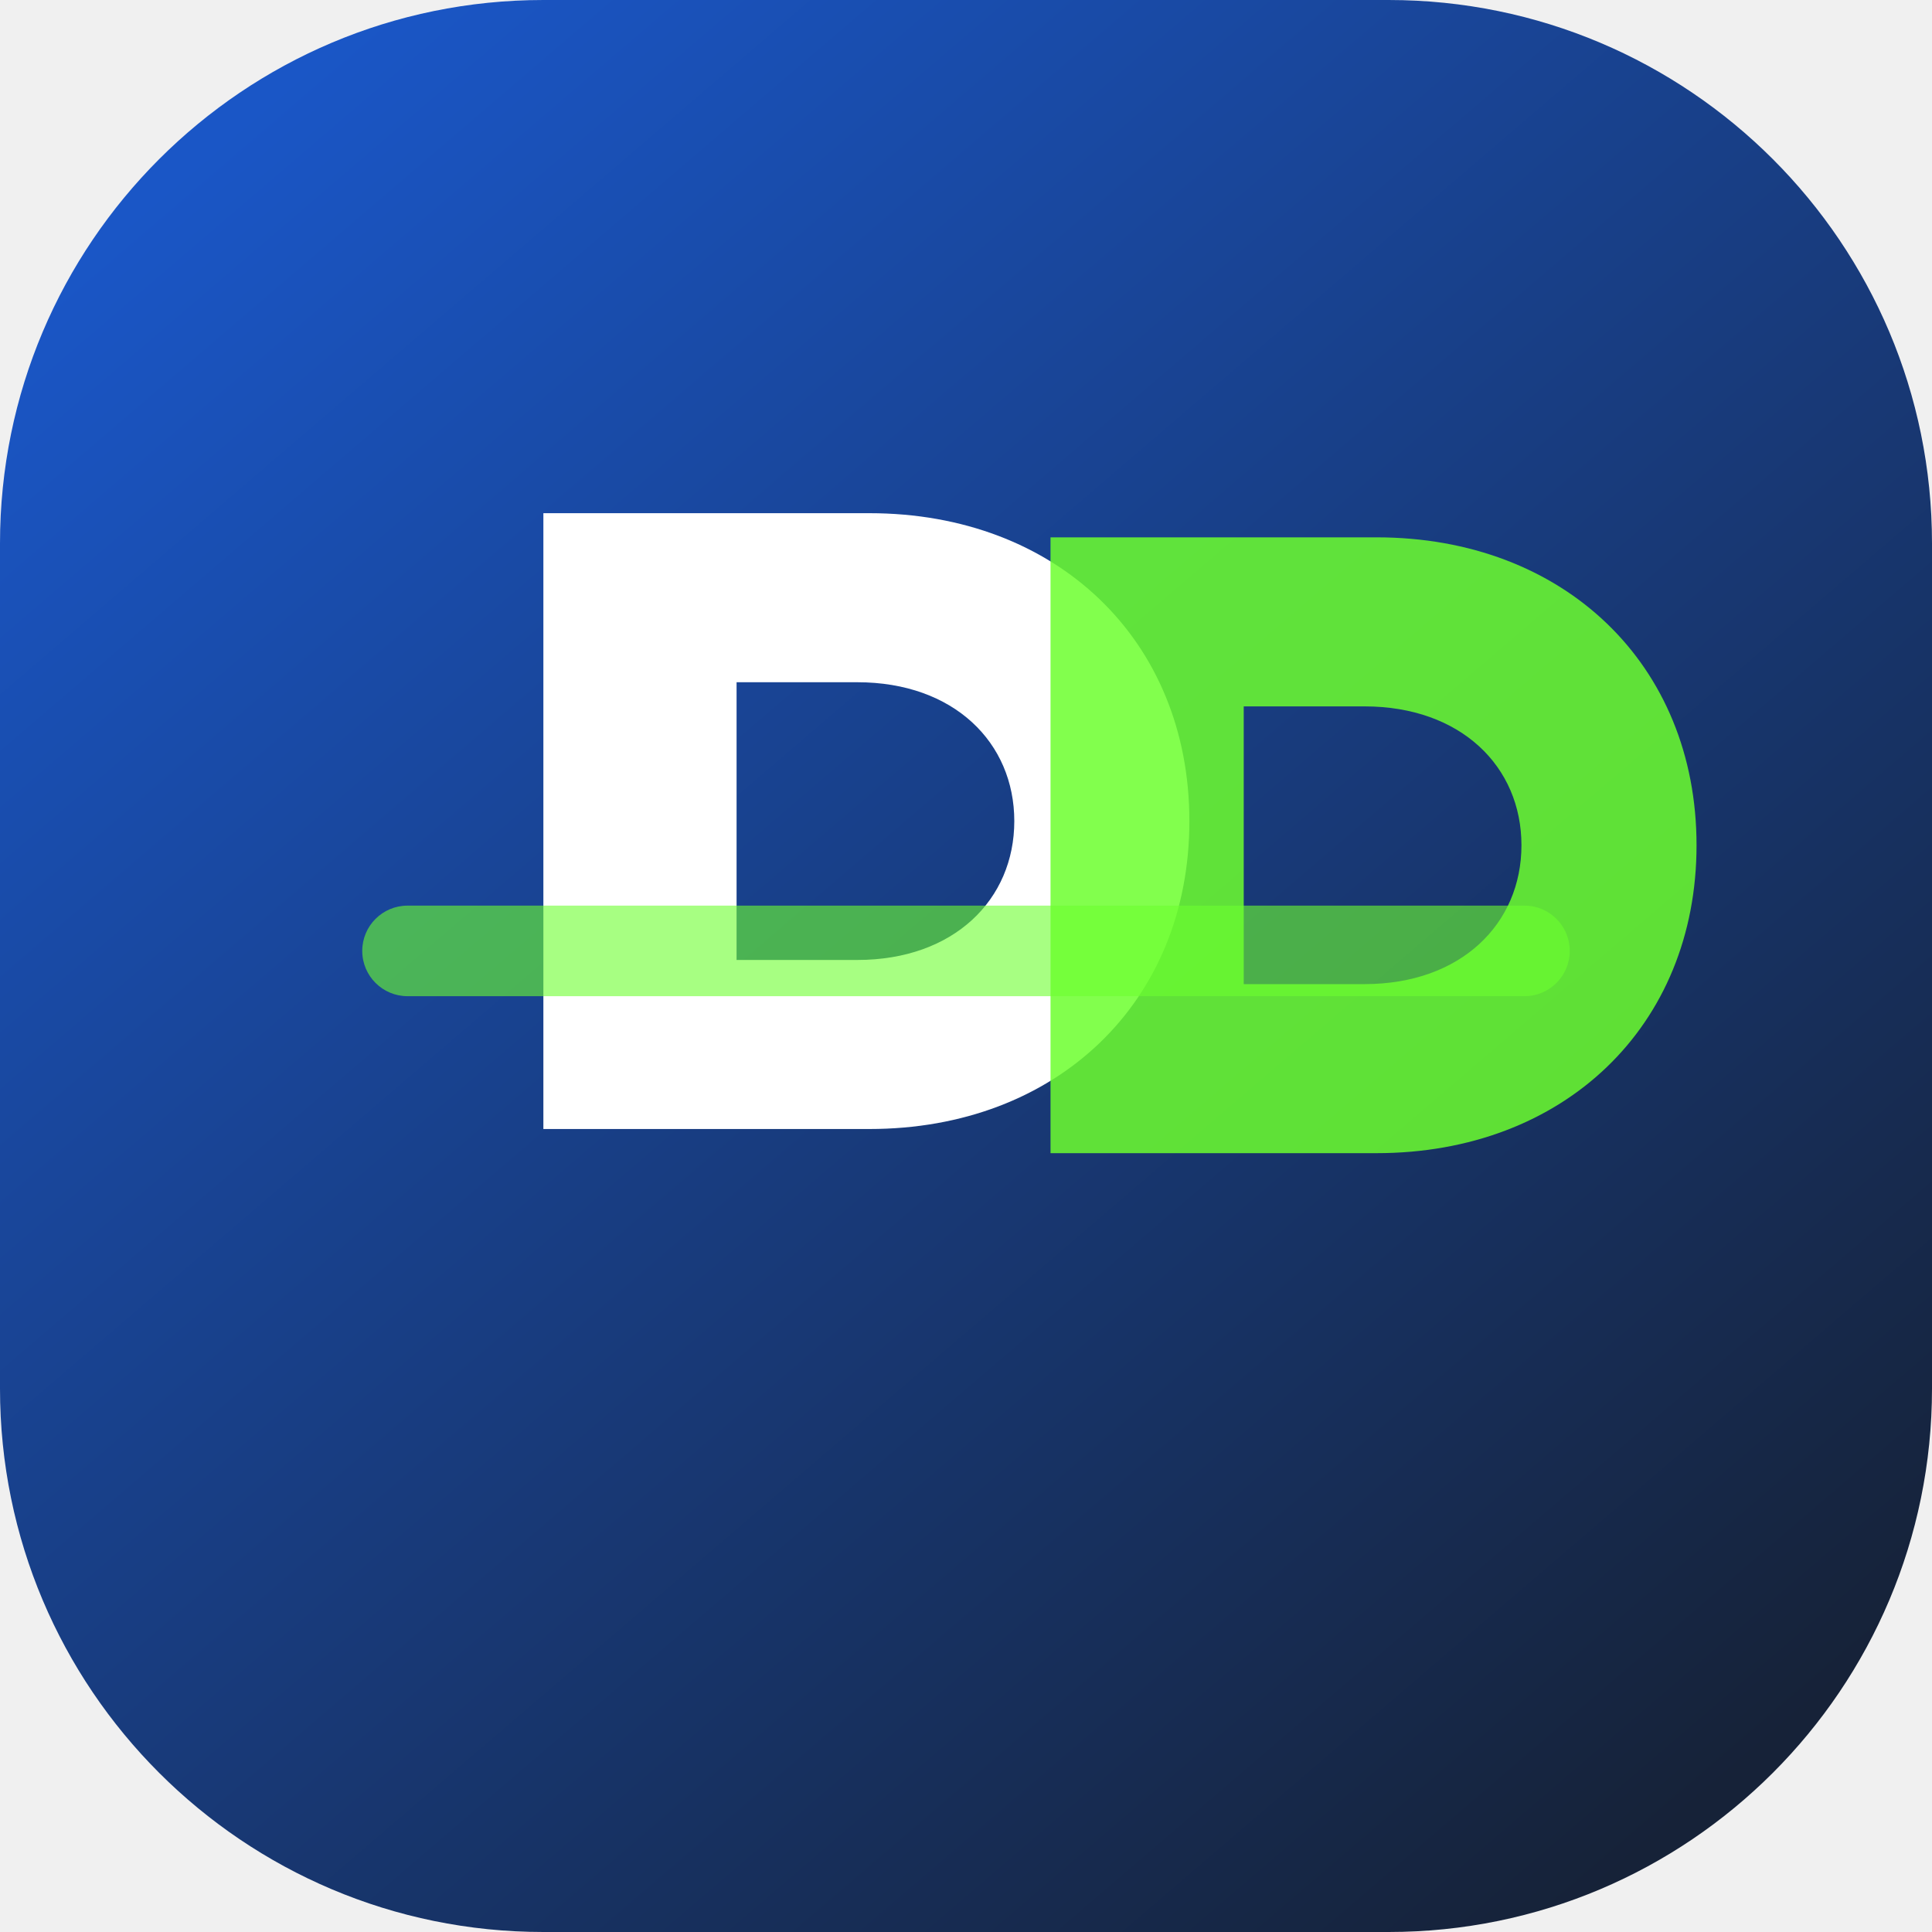
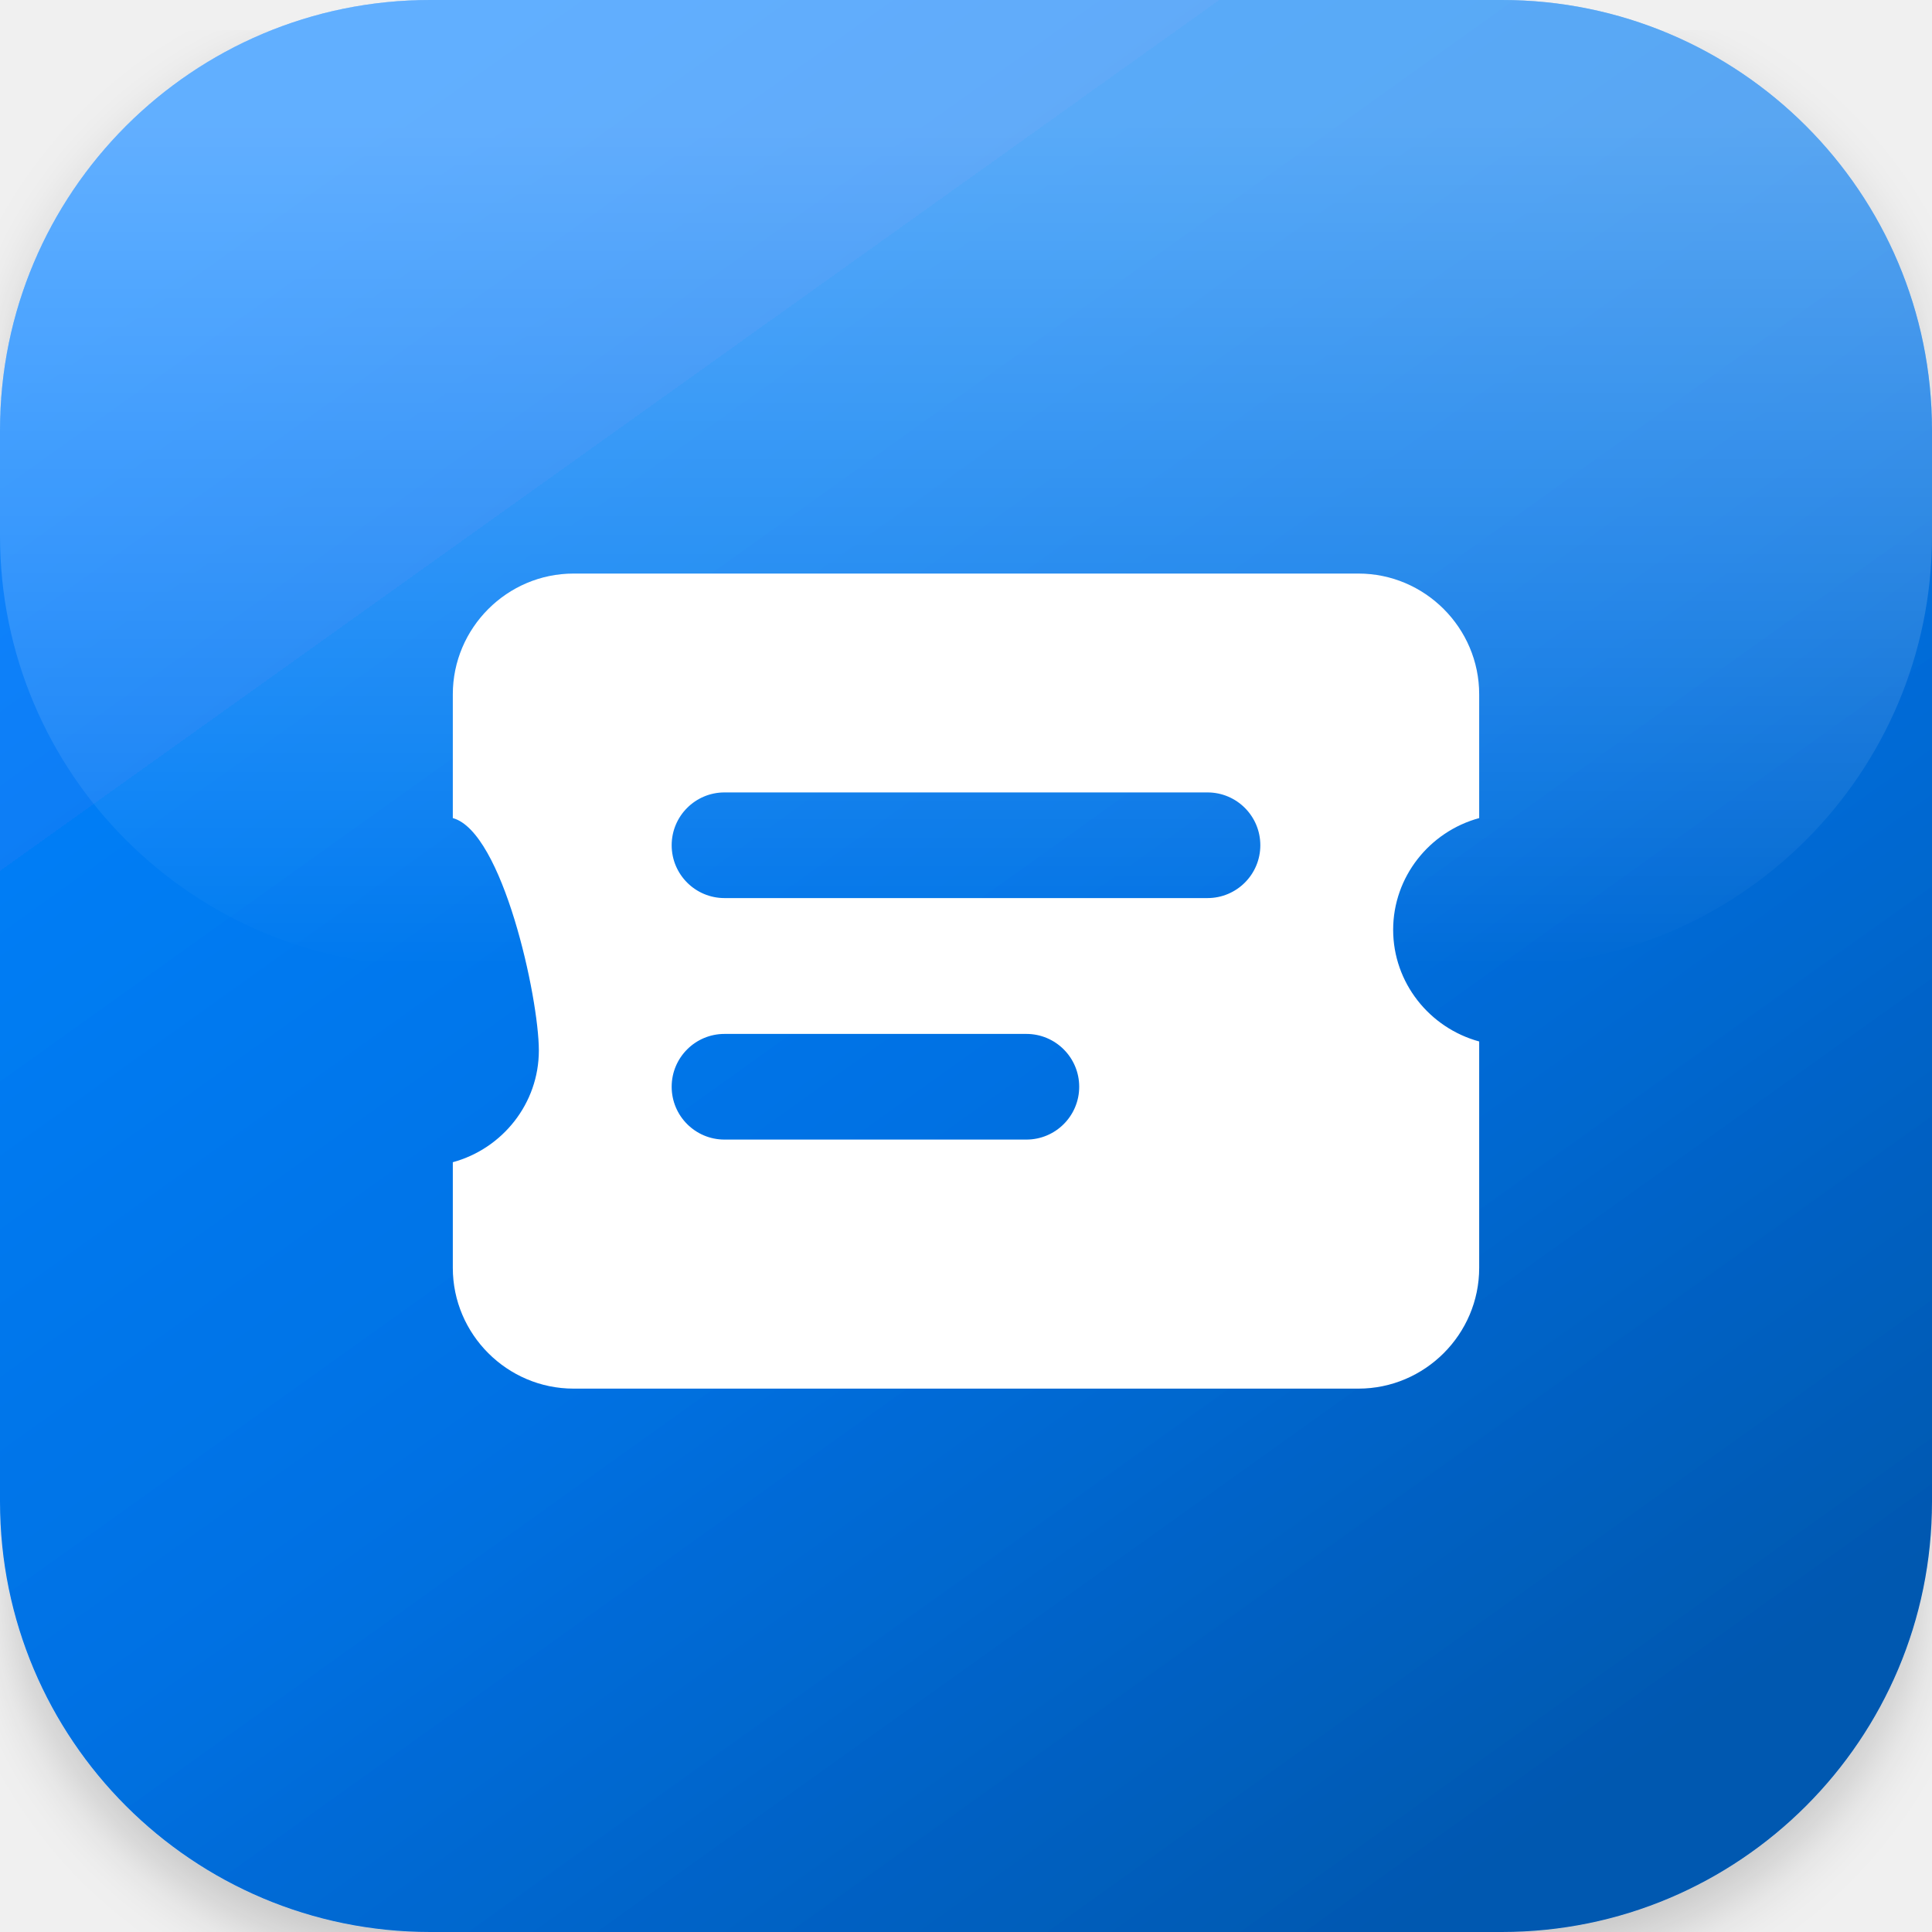
- <svg xmlns="http://www.w3.org/2000/svg" viewBox="0 0 32 32" fill="none" role="img" aria-label="discountglitch">
+ <svg xmlns="http://www.w3.org/2000/svg" viewBox="0 0 128 128" fill="none" role="img" aria-label="discountglitch">
  <defs>
-     <linearGradient id="dg-bg" x1="4" y1="2" x2="28" y2="30" gradientUnits="userSpaceOnUse">
-       <stop stop-color="#1A56C6" />
-       <stop offset="1" stop-color="#162238" />
+     <linearGradient id="dgIconBg" x1="24" y1="8" x2="104" y2="120" gradientUnits="userSpaceOnUse">
+       <stop stop-color="#0A84FF" />
+       <stop offset="0.55" stop-color="#0071E3" />
+       <stop offset="1" stop-color="#0058B0" />
    </linearGradient>
+     <linearGradient id="dgSheen" x1="64" y1="8" x2="64" y2="64" gradientUnits="userSpaceOnUse">
+       <stop stop-color="#fff" stop-opacity="0.35" />
+       <stop offset="1" stop-color="#fff" stop-opacity="0" />
+     </linearGradient>
+     <filter id="dgSoft" x="-20%" y="-20%" width="140%" height="140%">
+       <feDropShadow dx="0" dy="2" stdDeviation="2" flood-opacity="0.18" />
+     </filter>
  </defs>
-   <rect width="32" height="32" rx="9" fill="url(#dg-bg)" />
-   <path fill="#fff" d="M9 8.5h5.4c3.1 0 5.3 2.1 5.3 5.1 0 3-2.2 5.1-5.3 5.1H9V8.5zm3.2 2.8v4.6h2c1.6 0 2.6-1 2.6-2.3s-1-2.3-2.6-2.3h-2z" />
-   <path fill="#6CFF2E" d="M18.2 8.5h5.4c3.1 0 5.3 2.1 5.3 5.1 0 3-2.2 5.1-5.3 5.1h-5.4V8.5zm3.2 2.8v4.6h2c1.6 0 2.6-1 2.6-2.3s-1-2.3-2.6-2.3h-2z" transform="translate(-0.8 0.4)" opacity="0.85" />
-   <rect x="6" y="15" width="20" height="1.5" rx="0.75" fill="#6CFF2E" opacity="0.6" />
+   <rect width="128" height="128" rx="28.5" fill="url(#dgIconBg)" filter="url(#dgSoft)" />
+   <rect width="128" height="64" rx="28.5" fill="url(#dgSheen)" />
+   <path fill="#fff" fill-rule="evenodd" d="M30 46c0-4.4 3.6-8 8-8h52c4.4 0 8 3.6 8 8v8.2c-3.3.9-5.7 3.9-5.7 7.4s2.4 6.5 5.7 7.4V84c0 4.4-3.6 8-8 8H38c-4.4 0-8-3.6-8-8v-7c3.3-.9 5.7-3.9 5.7-7.4S33.3 55.1 30 54.2V46zm18 6.5a3.5 3.5 0 100 7h32a3.5 3.5 0 100-7H48zm0 16a3.5 3.5 0 100 7h20a3.5 3.5 0 100-7H48z" />
</svg>
